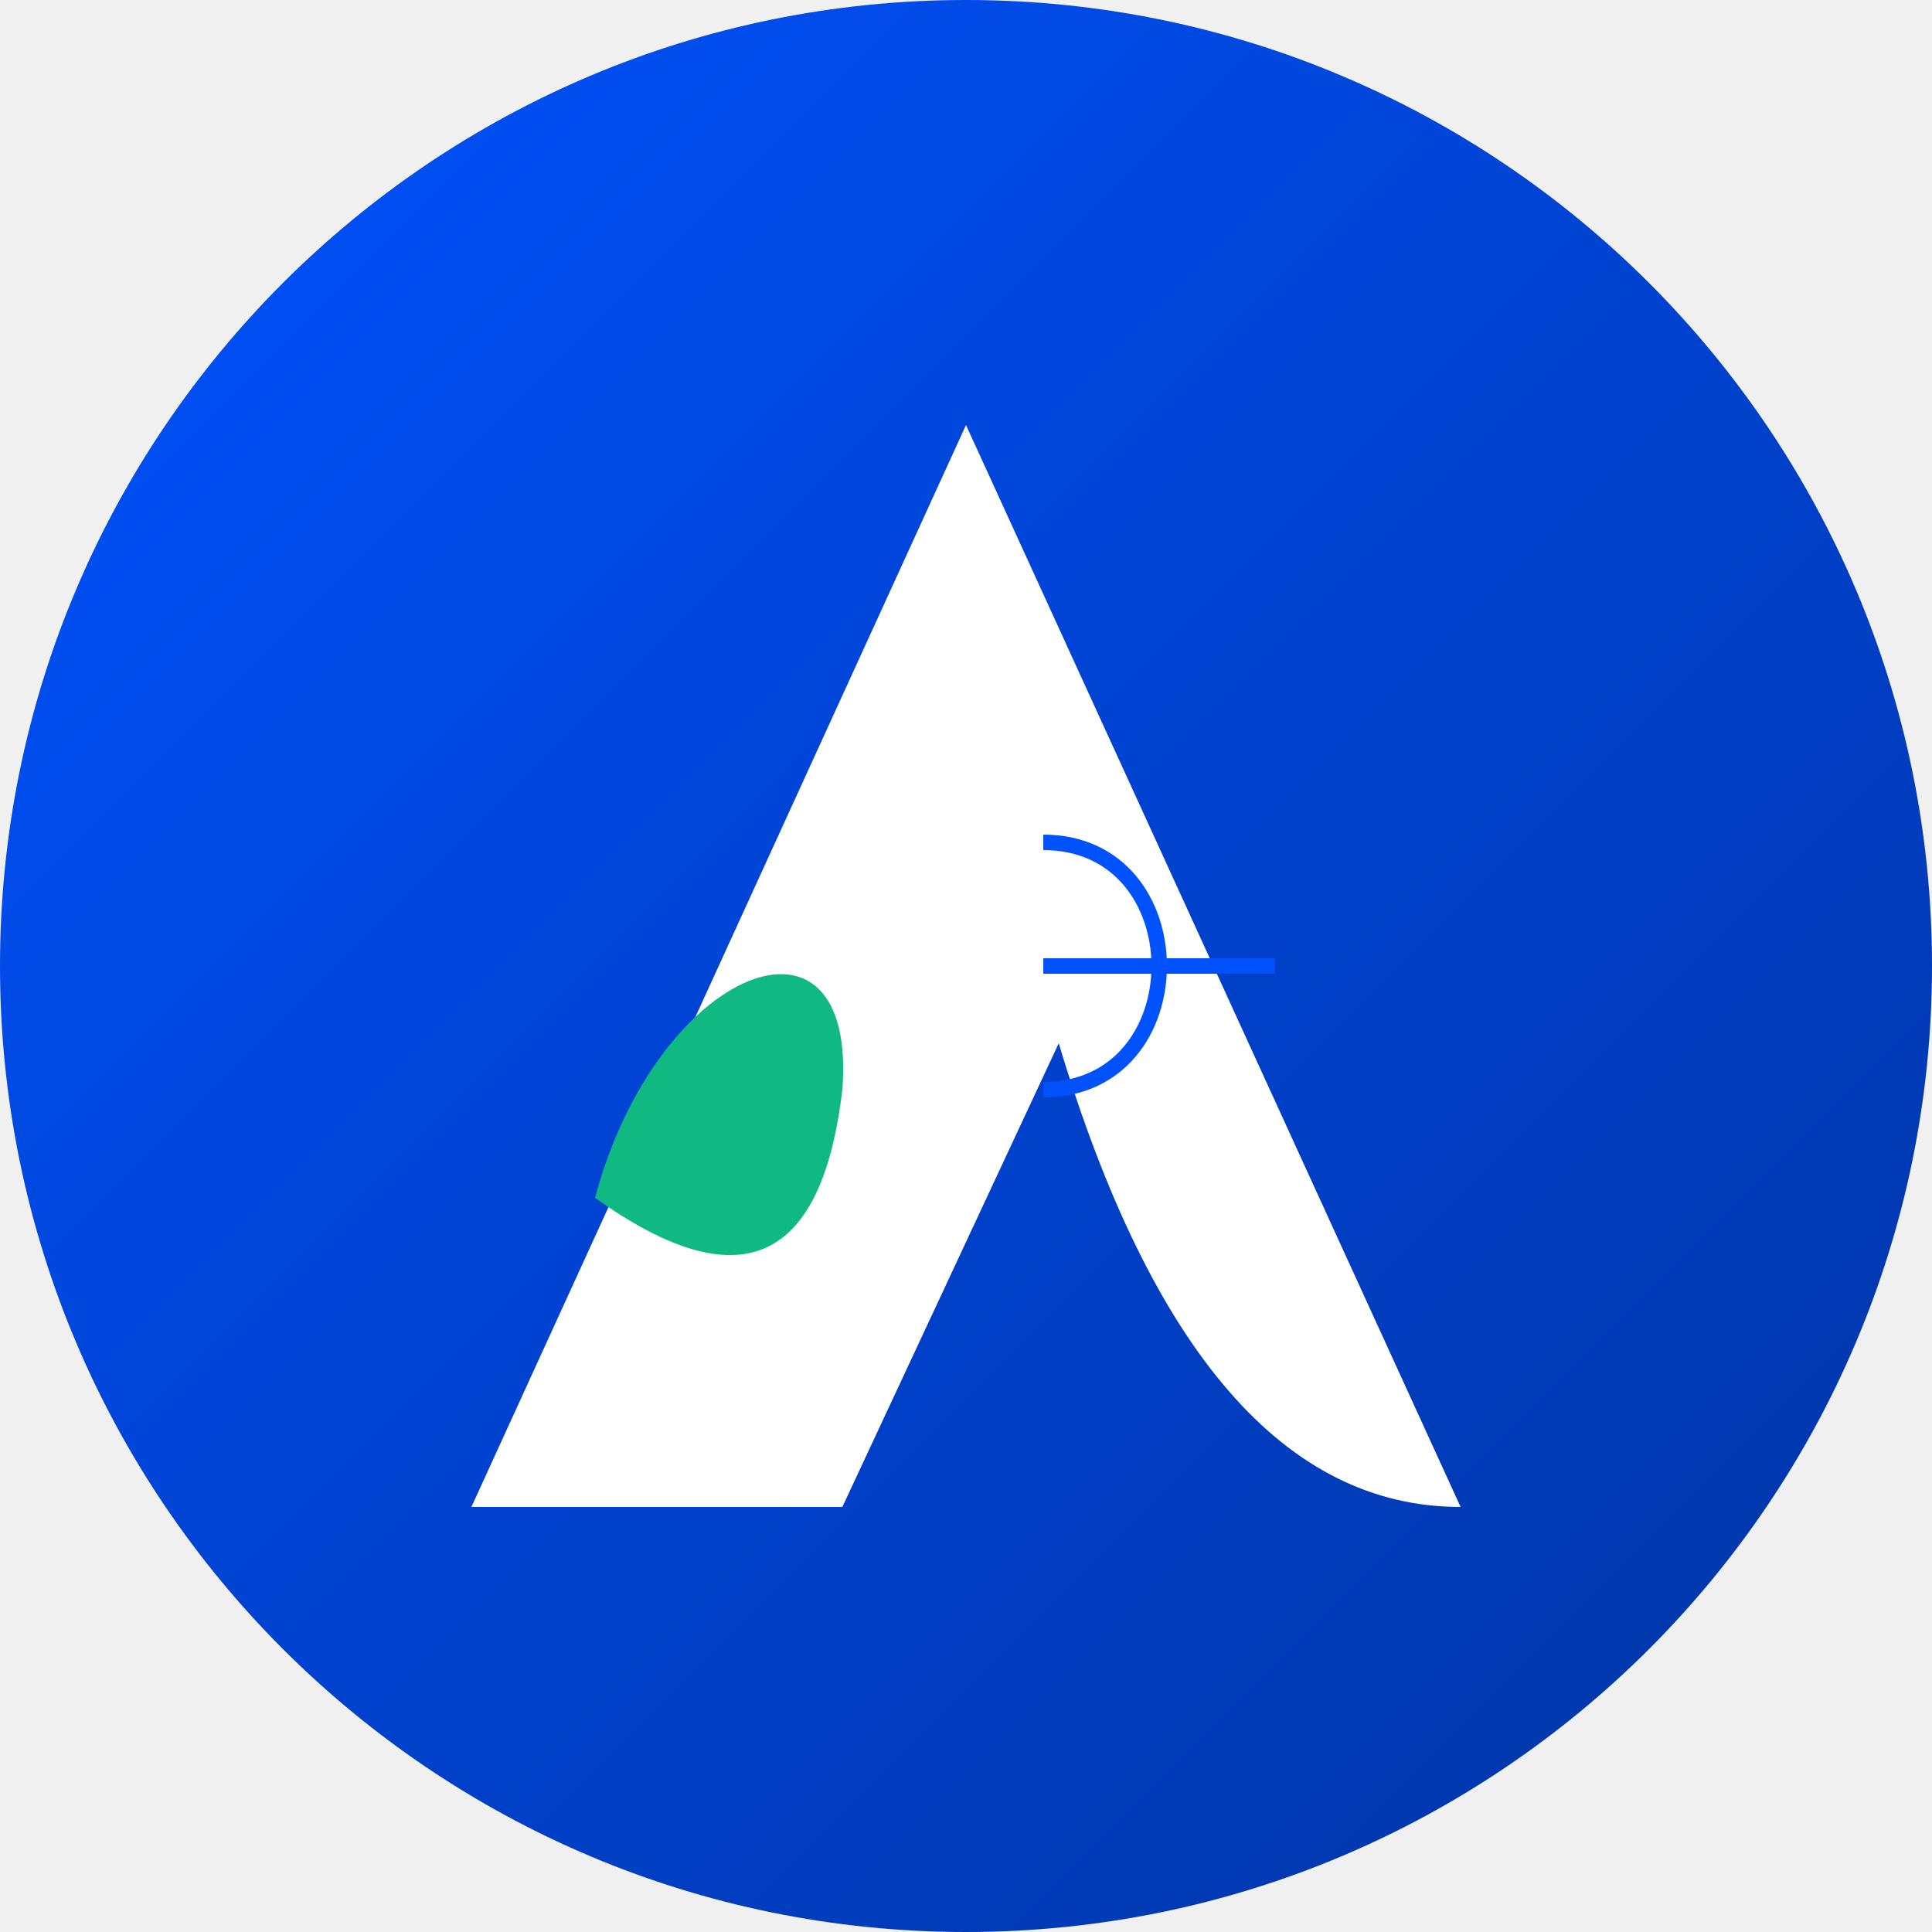
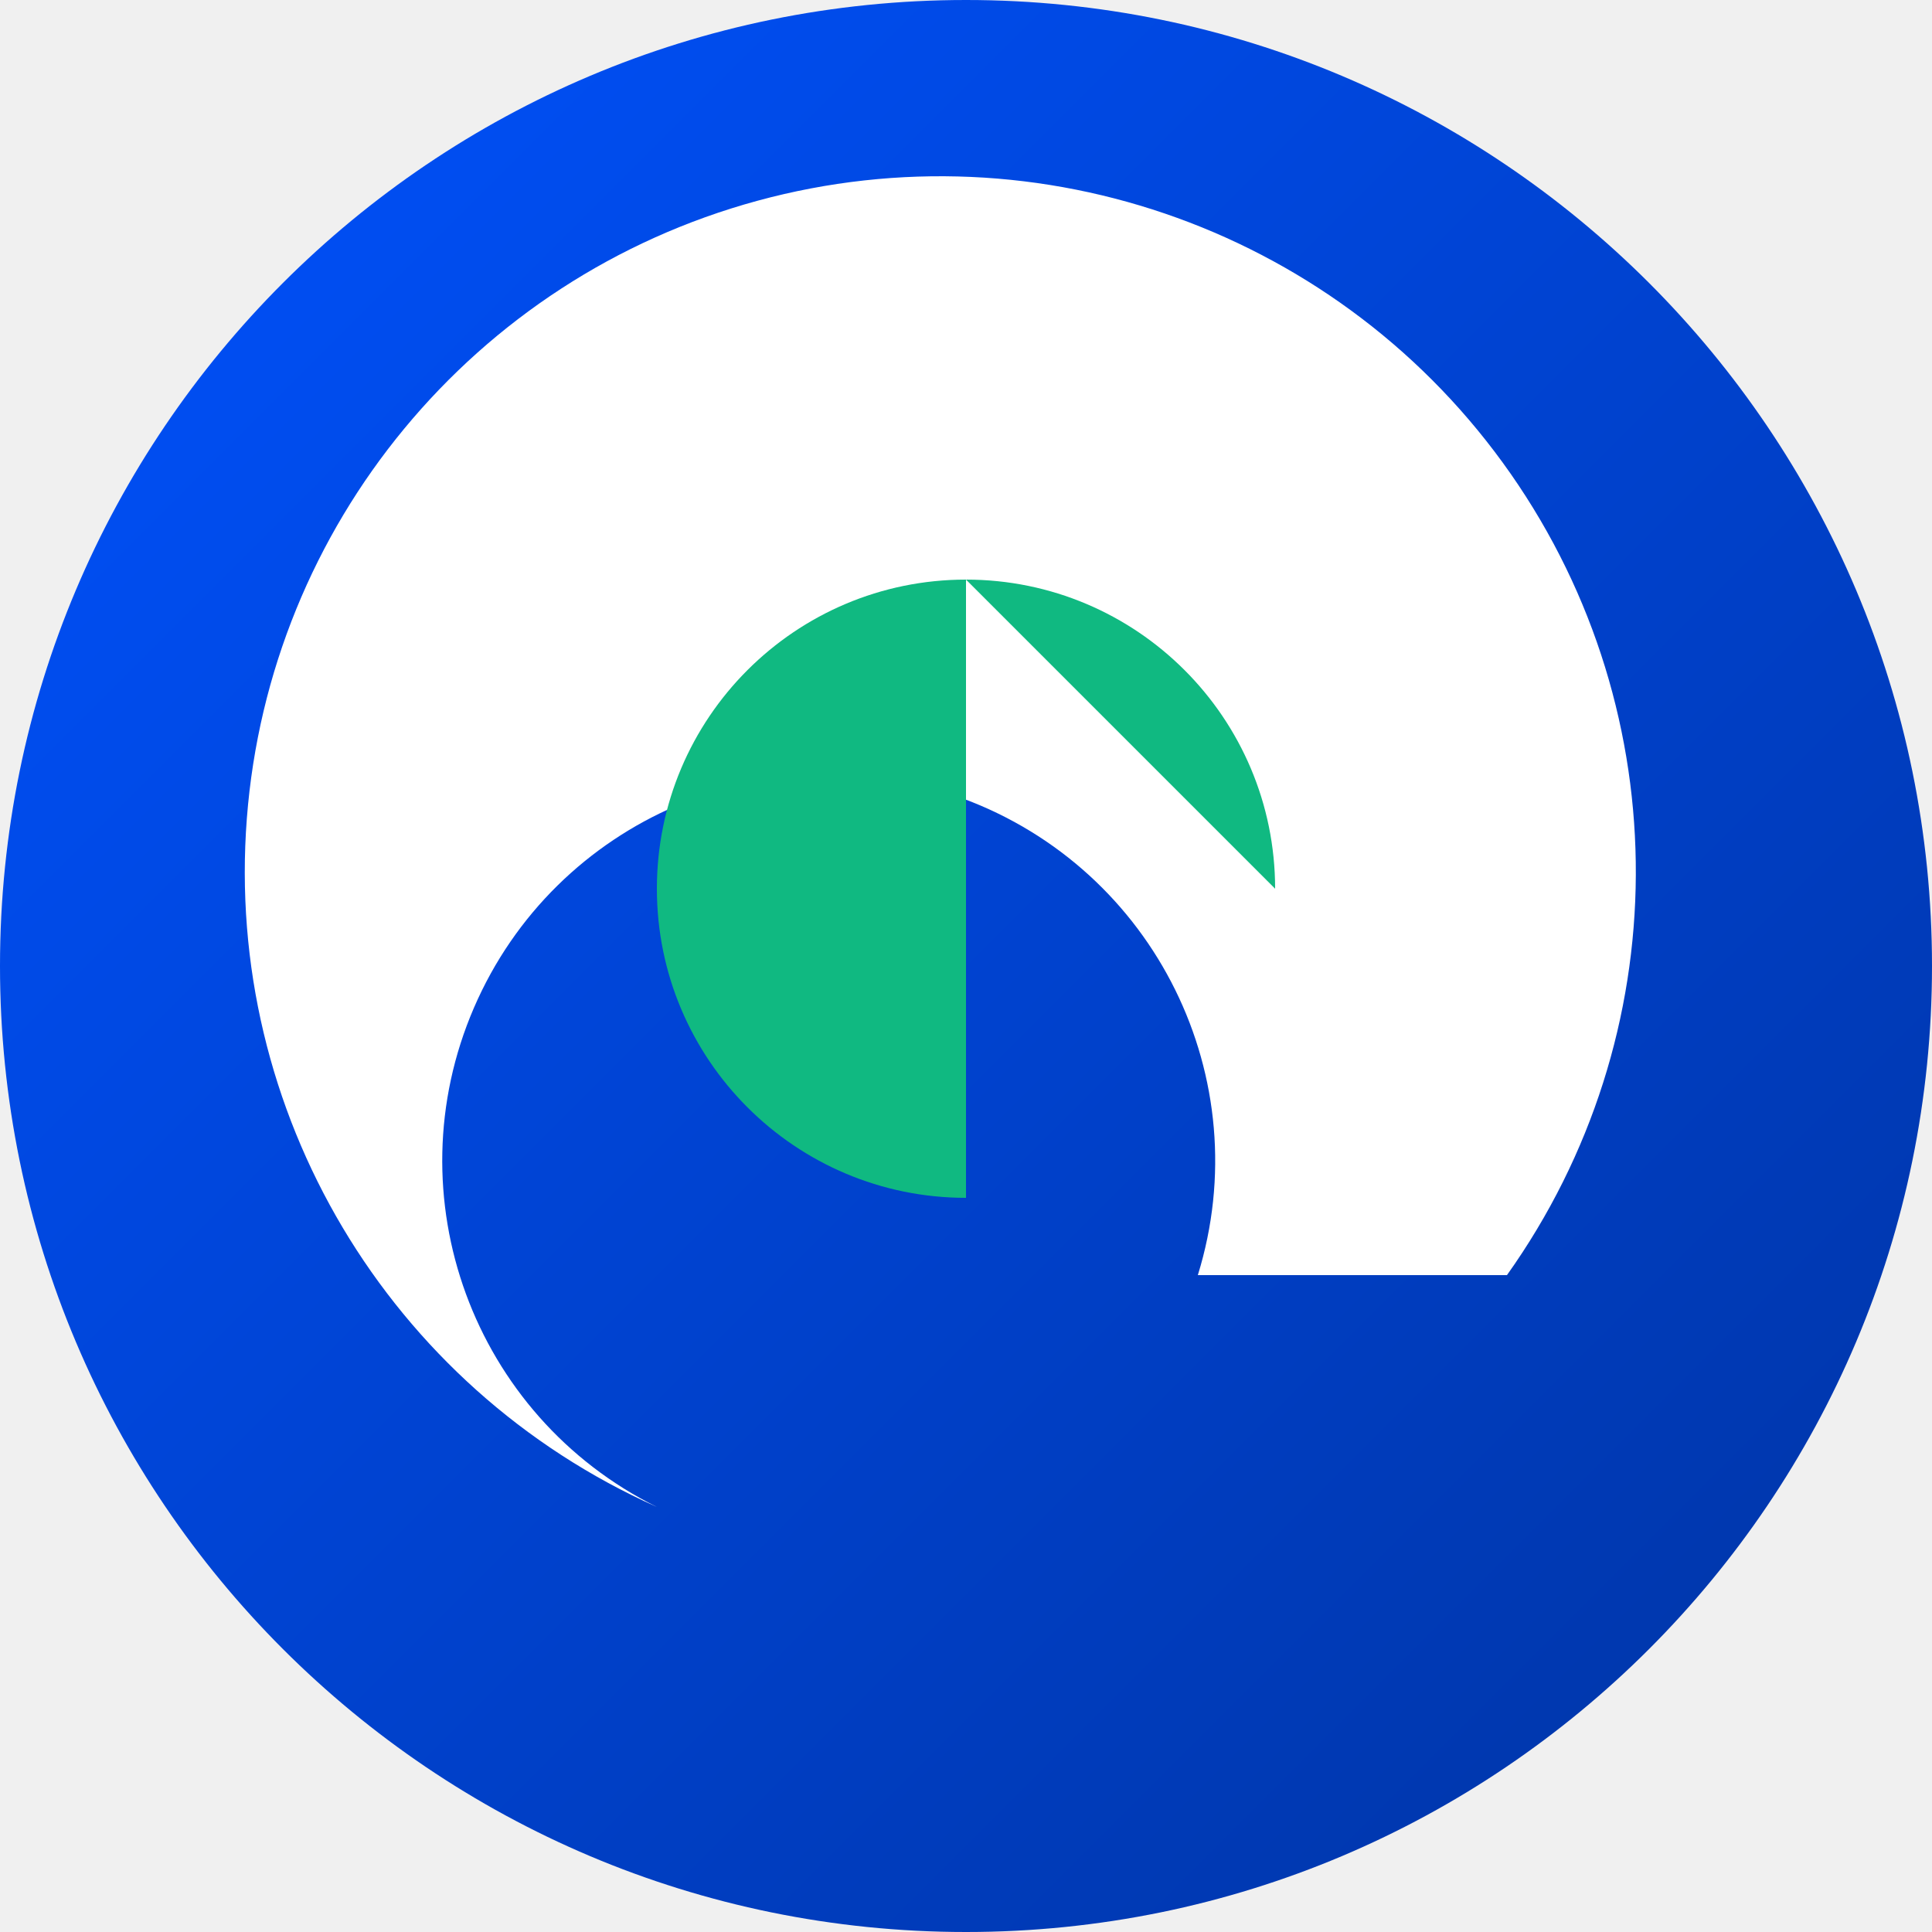
<svg xmlns="http://www.w3.org/2000/svg" viewBox="0 0 100 100">
  <defs>
    <linearGradient id="grad1" x1="0%" y1="0%" x2="100%" y2="100%">
      <stop offset="0%" style="stop-color:#0052FF;stop-opacity:1" />
      <stop offset="100%" style="stop-color:#0033A1;stop-opacity:1" />
    </linearGradient>
  </defs>
  <circle cx="50" cy="50" r="50" fill="url(#grad1)" />
    
    {/* New Koperasi 13 Icon */}
    <g transform="translate(10, 10) scale(0.8)">
-       {/* Base Shape */}
-       <path d="M50 15 L18 85 H42 L56 55 Q 65 85 82 85 L 50 15 Z" fill="#FFFFFF" />
+       {/* Blue shape, but white to contrast with the gradient background */}
+       <path d="M 30 85 A 45 45 0 1 1 85 70 L 65 70 A 25 25 0 1 0 30 85 Z" fill="#FFFFFF" />
      
-       {/* Leaf accent */}
-       <path d="M26 65 Q 40 75 42 58 C 43 45 30 50 26 65 Z" fill="#10B981" />
-       
-        {/* '3' Cutout - using primary color from gradient */}
-        <path d="M55 42 C 65 42, 65 58, 55 58 M55 50 H 70" fill="none" stroke="#0052FF" strokeWidth="7" strokeLinecap="round" />
+       {/* Green growth accent */}
+       <path d="M 50 65 A 20 20 0 1 1 70 45 L 50 25 Z" fill="#10B981" />
  </g>
</svg>
